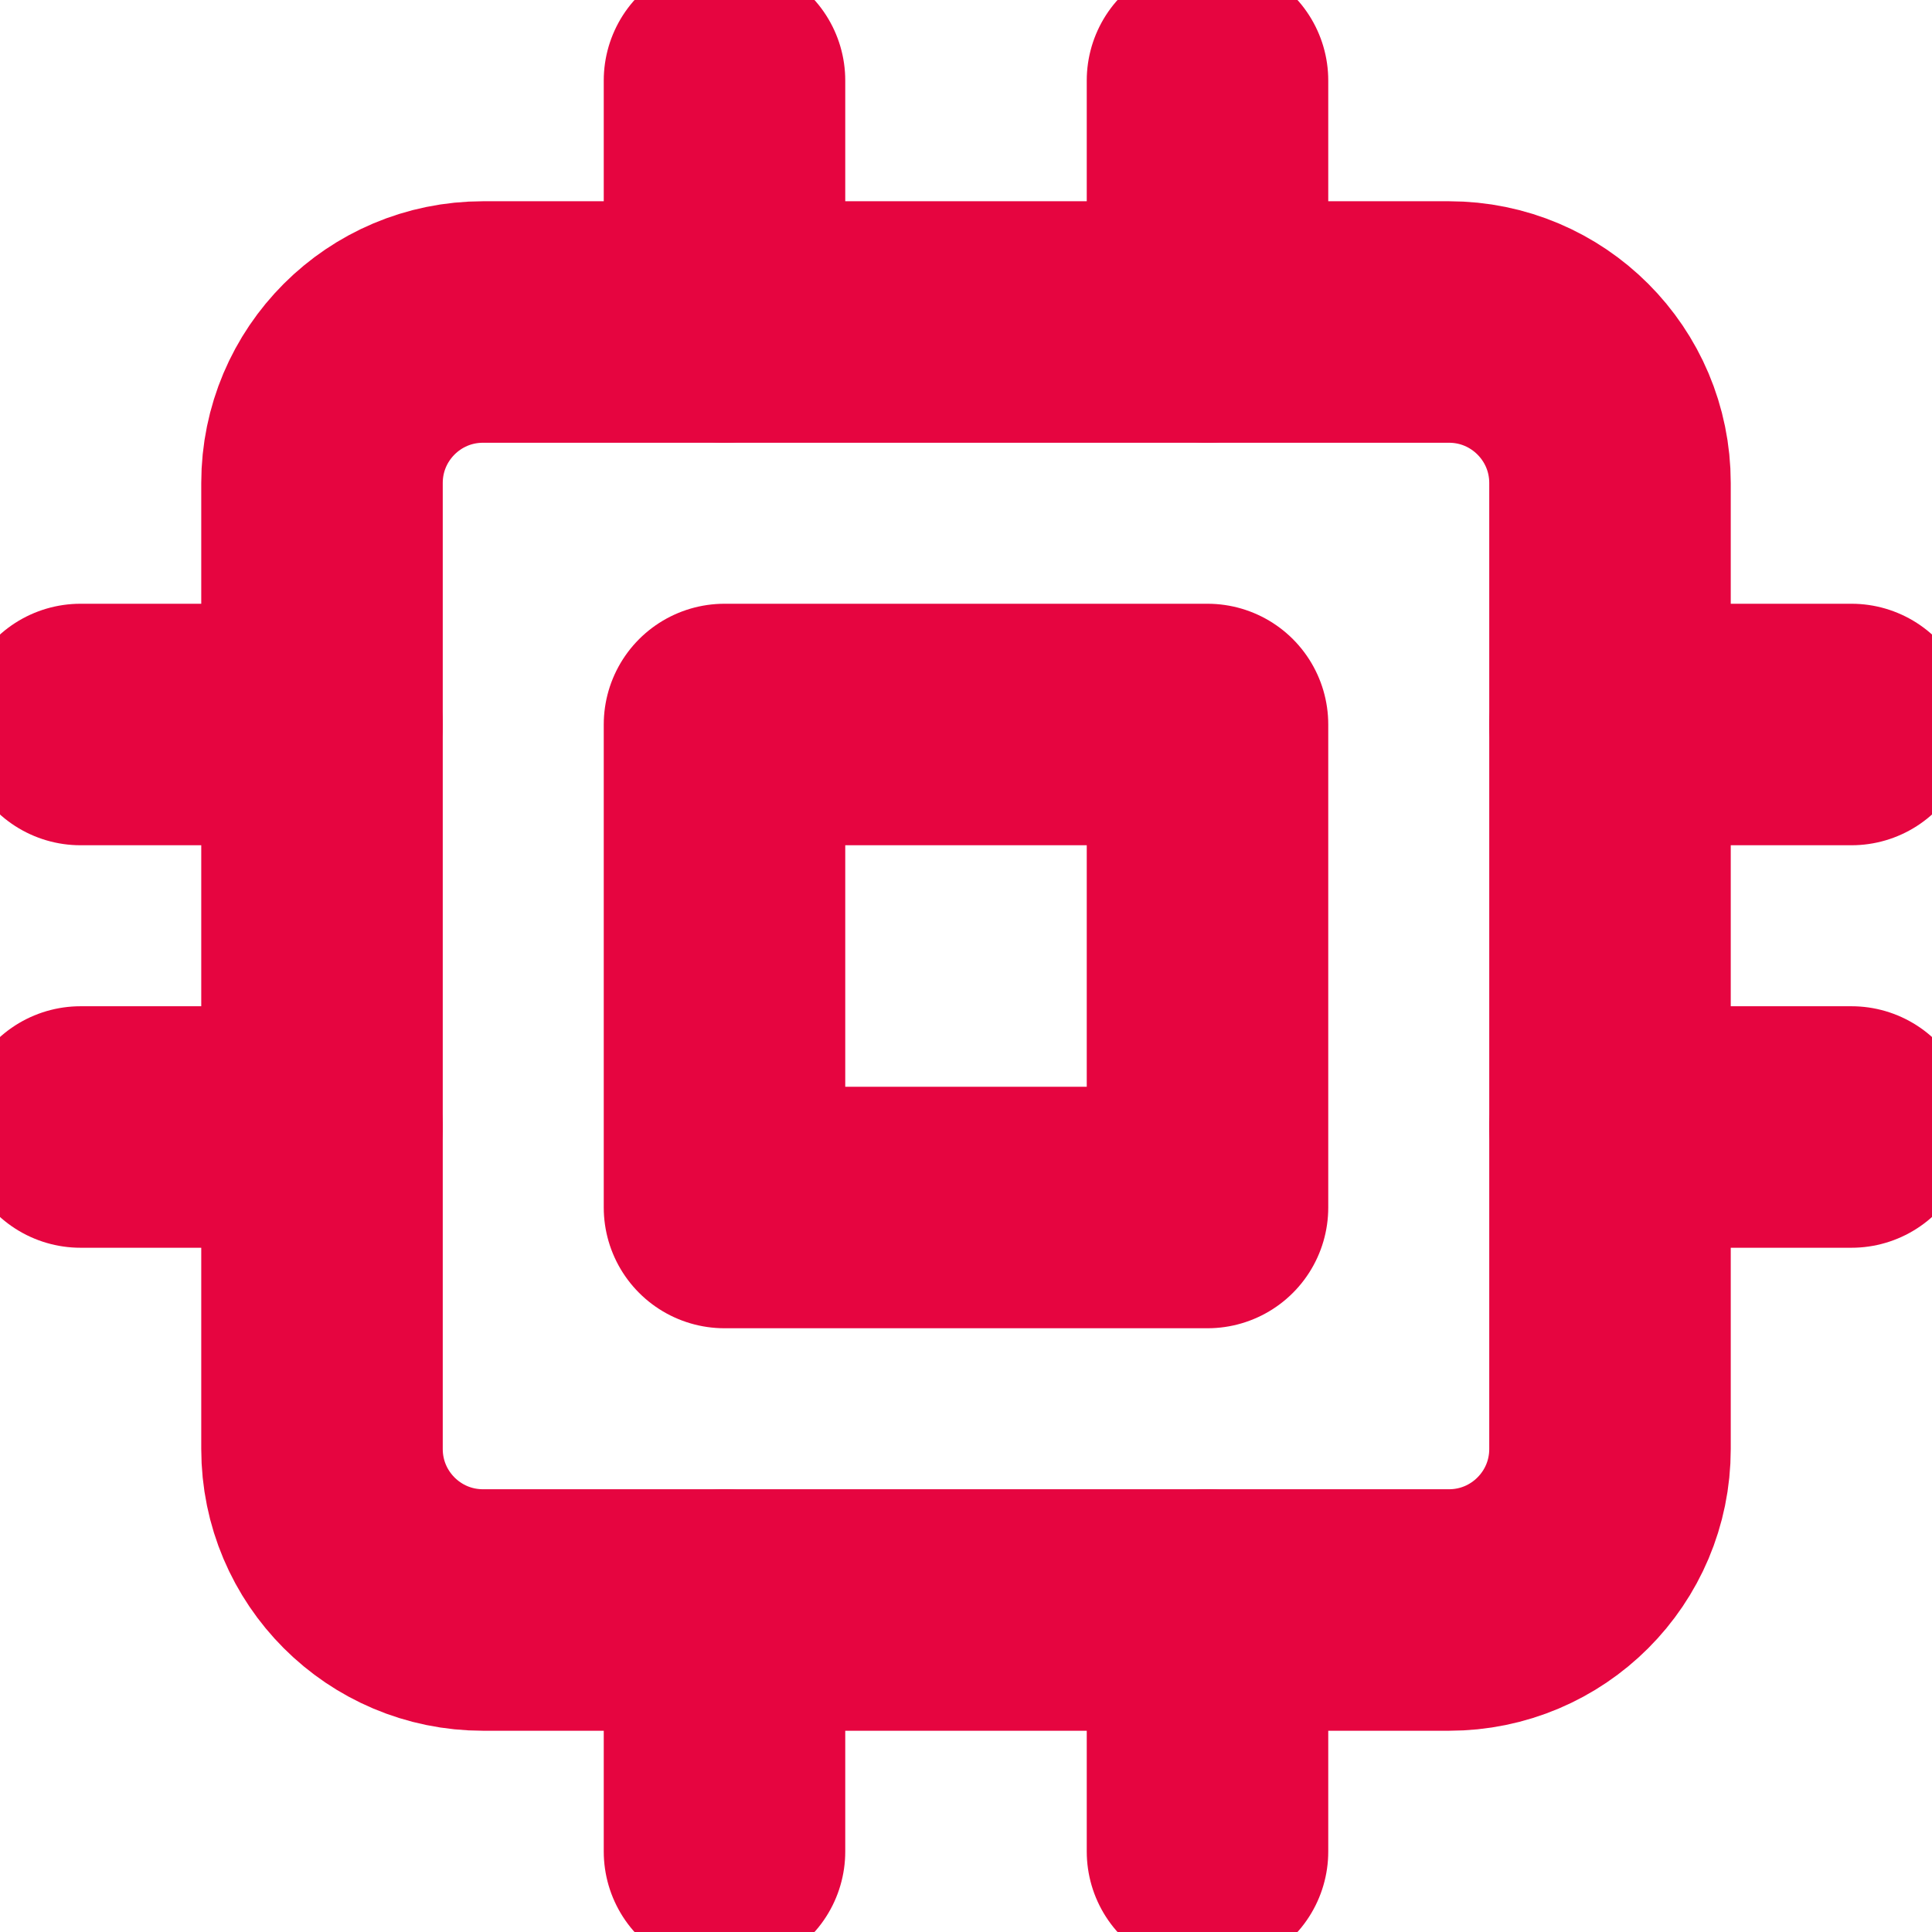
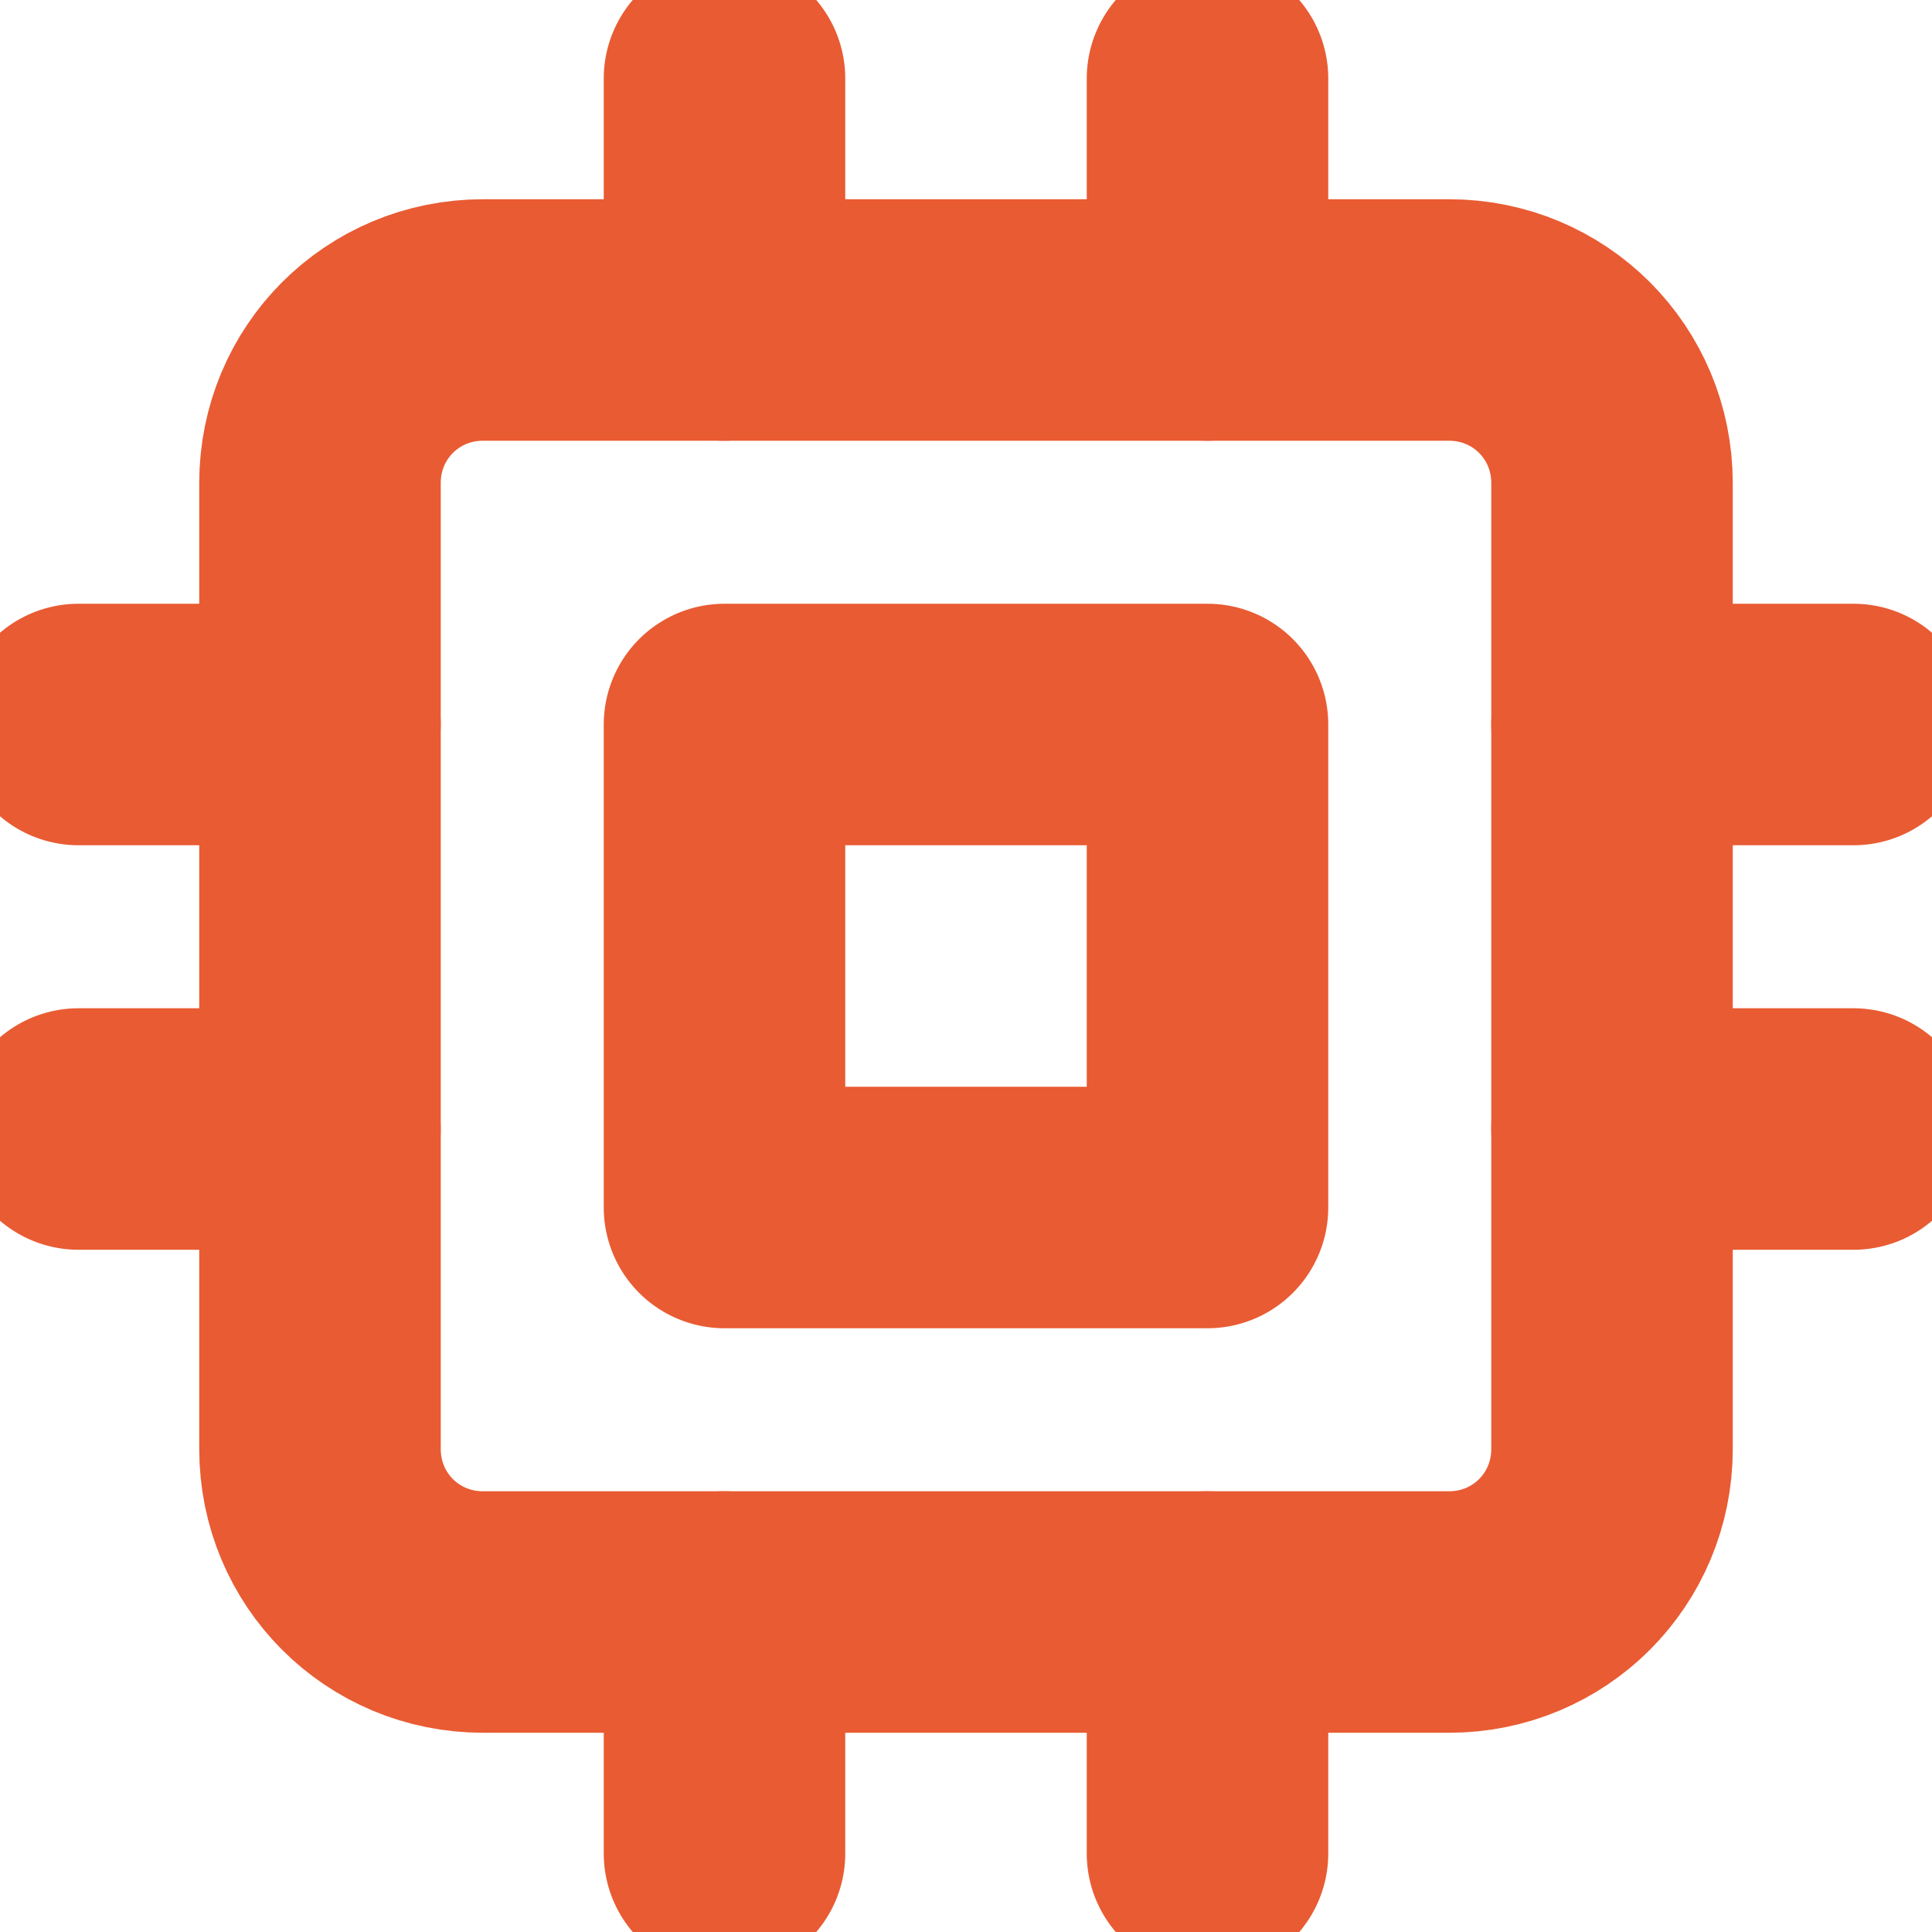
- <svg xmlns="http://www.w3.org/2000/svg" width="32" height="32" viewBox="0 0 24 24" fill="none" stroke="#e60540" stroke-width="3" stroke-linecap="round" stroke-linejoin="round" class="feather feather-cpu">
-   <rect x="4" y="4" width="16" height="16" rx="2" ry="2" />
-   <rect x="9" y="9" width="6" height="6" />
-   <line x1="9" y1="1" x2="9" y2="4" />
-   <line x1="15" y1="1" x2="15" y2="4" />
-   <line x1="9" y1="20" x2="9" y2="23" />
-   <line x1="15" y1="20" x2="15" y2="23" />
-   <line x1="20" y1="9" x2="23" y2="9" />
-   <line x1="20" y1="14" x2="23" y2="14" />
-   <line x1="1" y1="9" x2="4" y2="9" />
-   <line x1="1" y1="14" x2="4" y2="14" />
+ <svg xmlns="http://www.w3.org/2000/svg" version="1.1" id="Capa_1" x="0px" y="0px" viewBox="0 0 32 32" style="enable-background:new 0 0 32 32;" xml:space="preserve">
+   <style type="text/css">
+ 	.st0{fill:none;stroke:#E95B33;stroke-width:4;stroke-linecap:round;stroke-linejoin:round;stroke-miterlimit:5.333;}
+ </style>
+   <path class="st0" d="M8,5.3h16c1.5,0,2.7,1.2,2.7,2.7v16c0,1.5-1.2,2.7-2.7,2.7H8c-1.5,0-2.7-1.2-2.7-2.7V8C5.3,6.5,6.5,5.3,8,5.3z" />
+   <rect x="12" y="12" class="st0" width="8" height="8" />
+   <line class="st0" x1="12" y1="1.3" x2="12" y2="5.3" />
+   <line class="st0" x1="20" y1="1.3" x2="20" y2="5.3" />
+   <line class="st0" x1="12" y1="26.7" x2="12" y2="30.7" />
+   <line class="st0" x1="20" y1="26.7" x2="20" y2="30.7" />
+   <line class="st0" x1="26.7" y1="12" x2="30.7" y2="12" />
+   <line class="st0" x1="26.7" y1="18.7" x2="30.7" y2="18.7" />
+   <line class="st0" x1="1.3" y1="12" x2="5.3" y2="12" />
+   <line class="st0" x1="1.3" y1="18.7" x2="5.3" y2="18.7" />
</svg>
